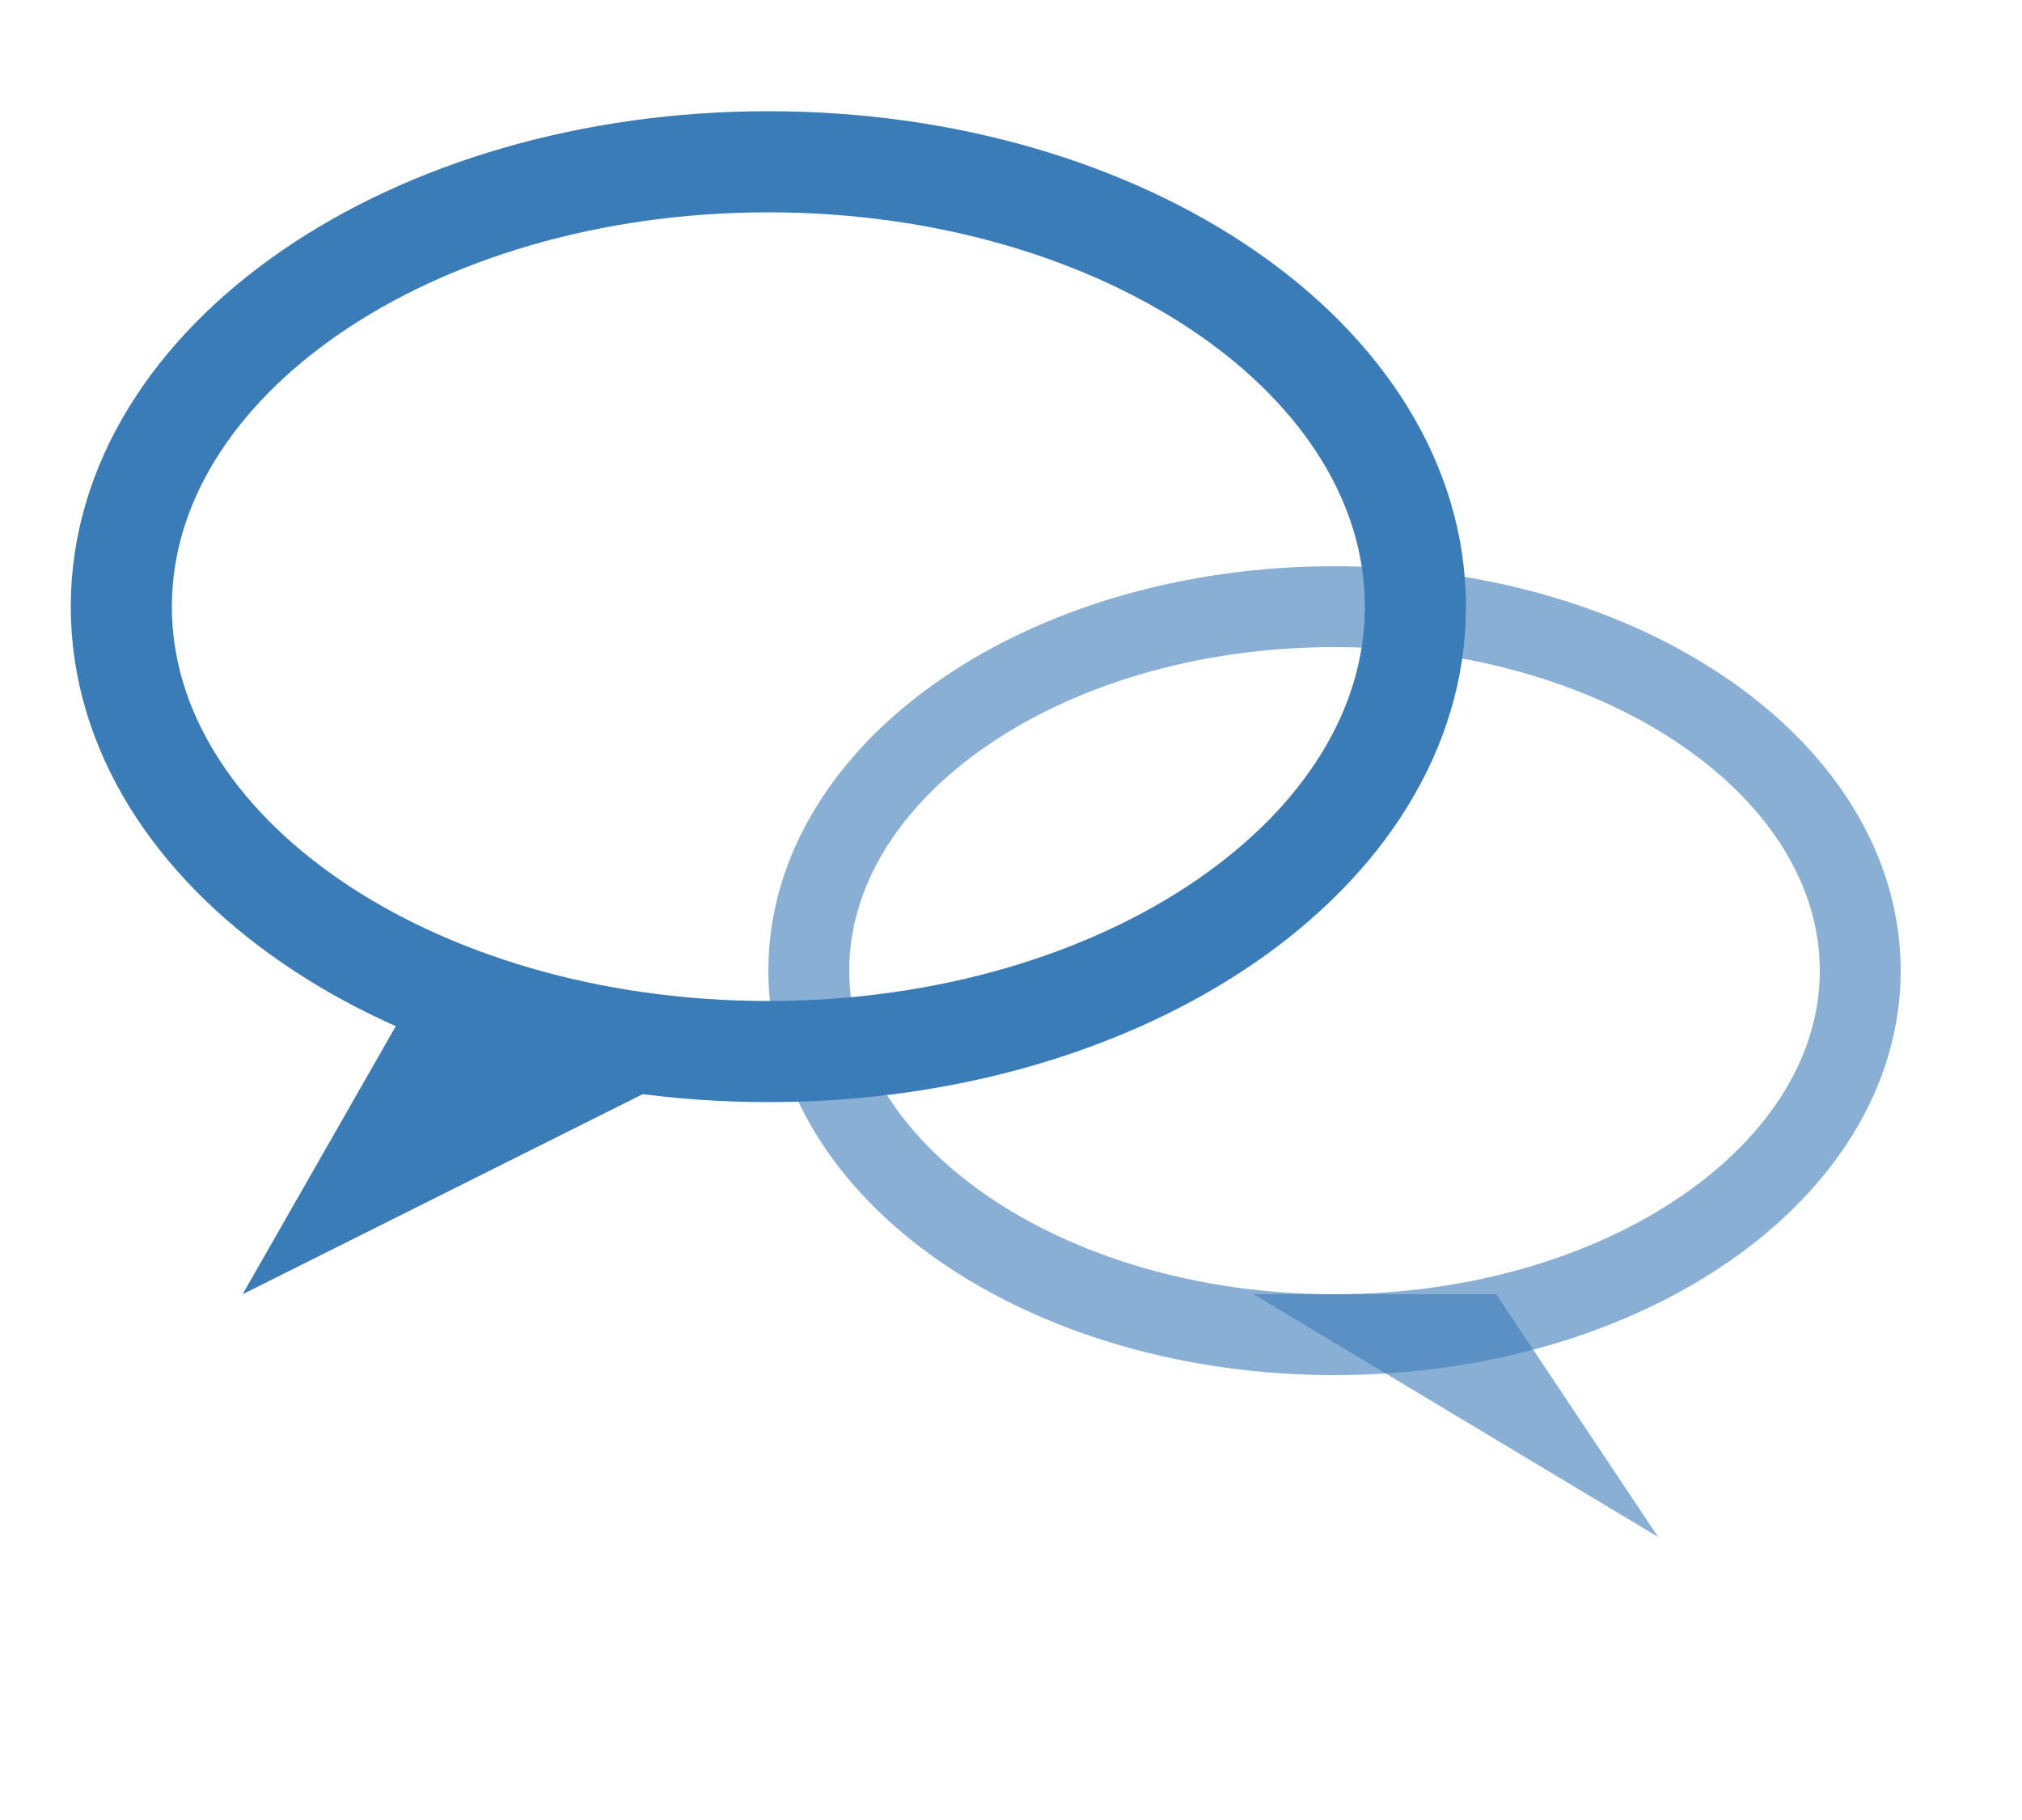
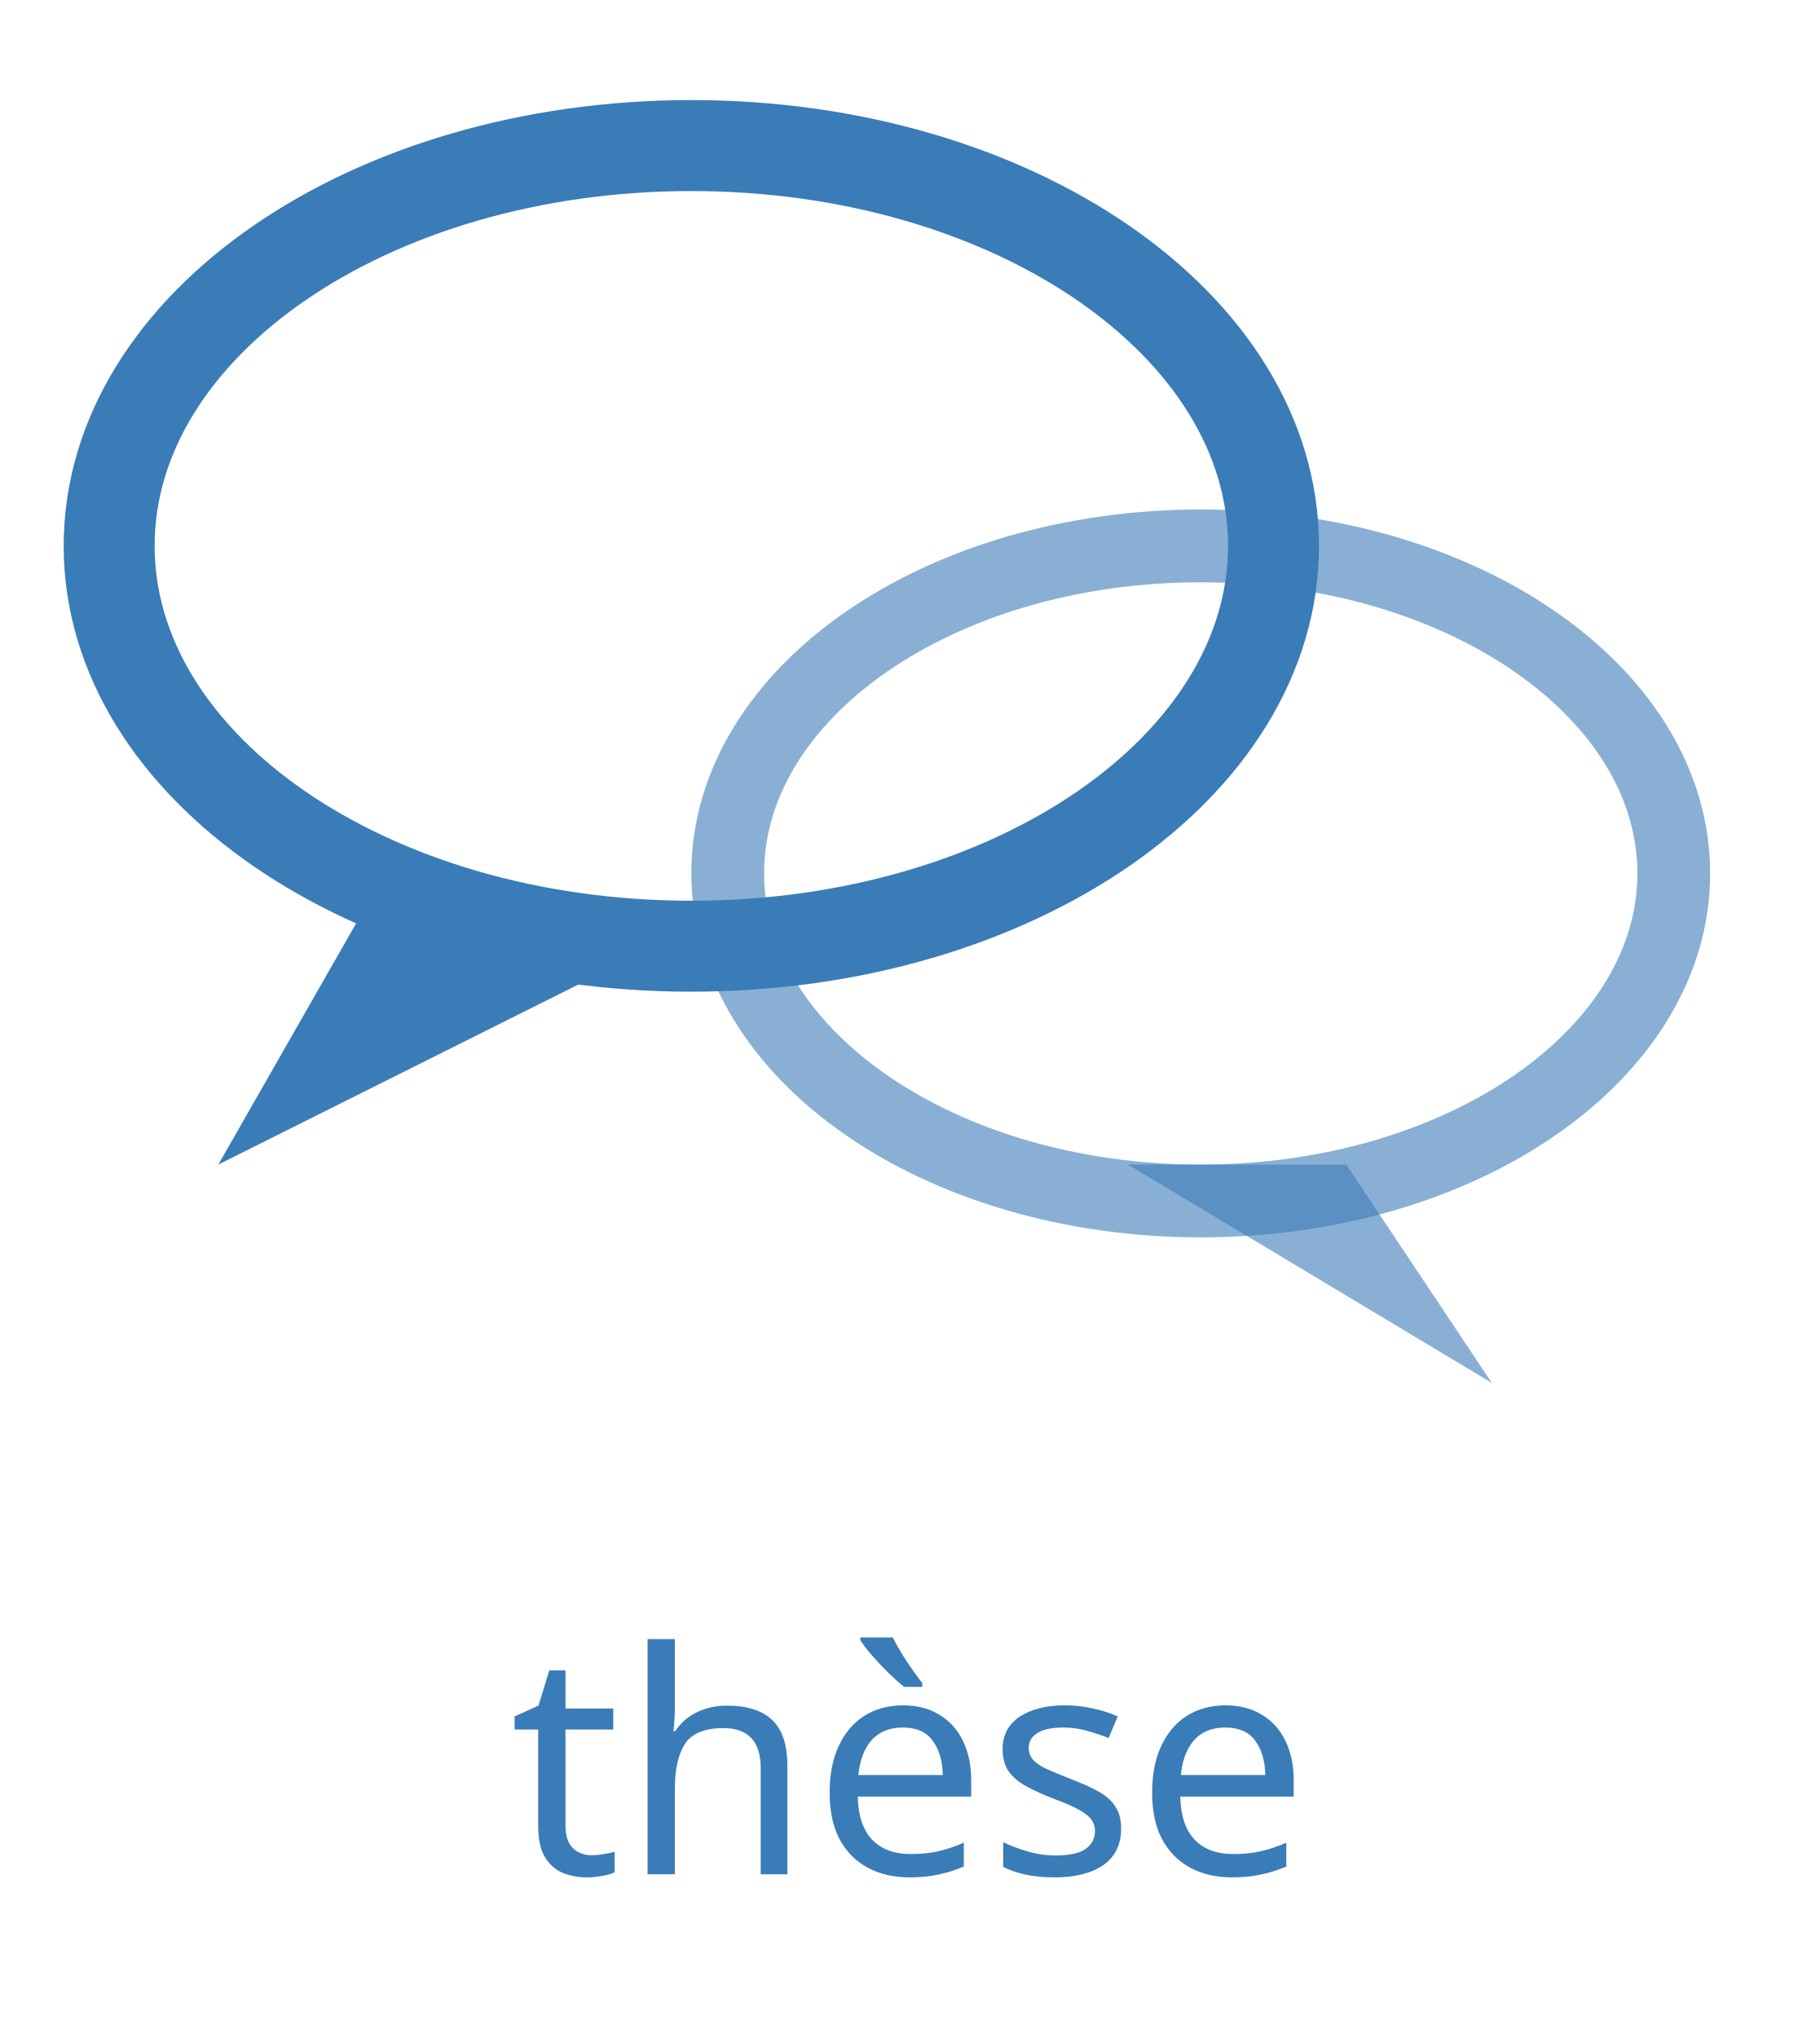
- <svg xmlns="http://www.w3.org/2000/svg" viewBox="0 0 100 90">
+ <svg xmlns="http://www.w3.org/2000/svg" viewBox="0 0 100 112">
  <ellipse cx="38" cy="30" rx="32" ry="22" fill="none" stroke="#3A7CB8" stroke-width="5" />
  <path d="M20 50 L12 64 L36 52" fill="#3A7CB8" />
  <ellipse cx="66" cy="48" rx="26" ry="18" fill="none" stroke="#3A7CB8" stroke-width="4" opacity="0.6" />
  <path d="M74 64 L82 76 L62 64" fill="#3A7CB8" opacity="0.6" />
+   <text x="50" y="103" text-anchor="middle" font-family="Schibsted Grotesk, sans-serif" font-size="17" fill="#3A7CB8" font-weight="500">thèse</text>
</svg>
